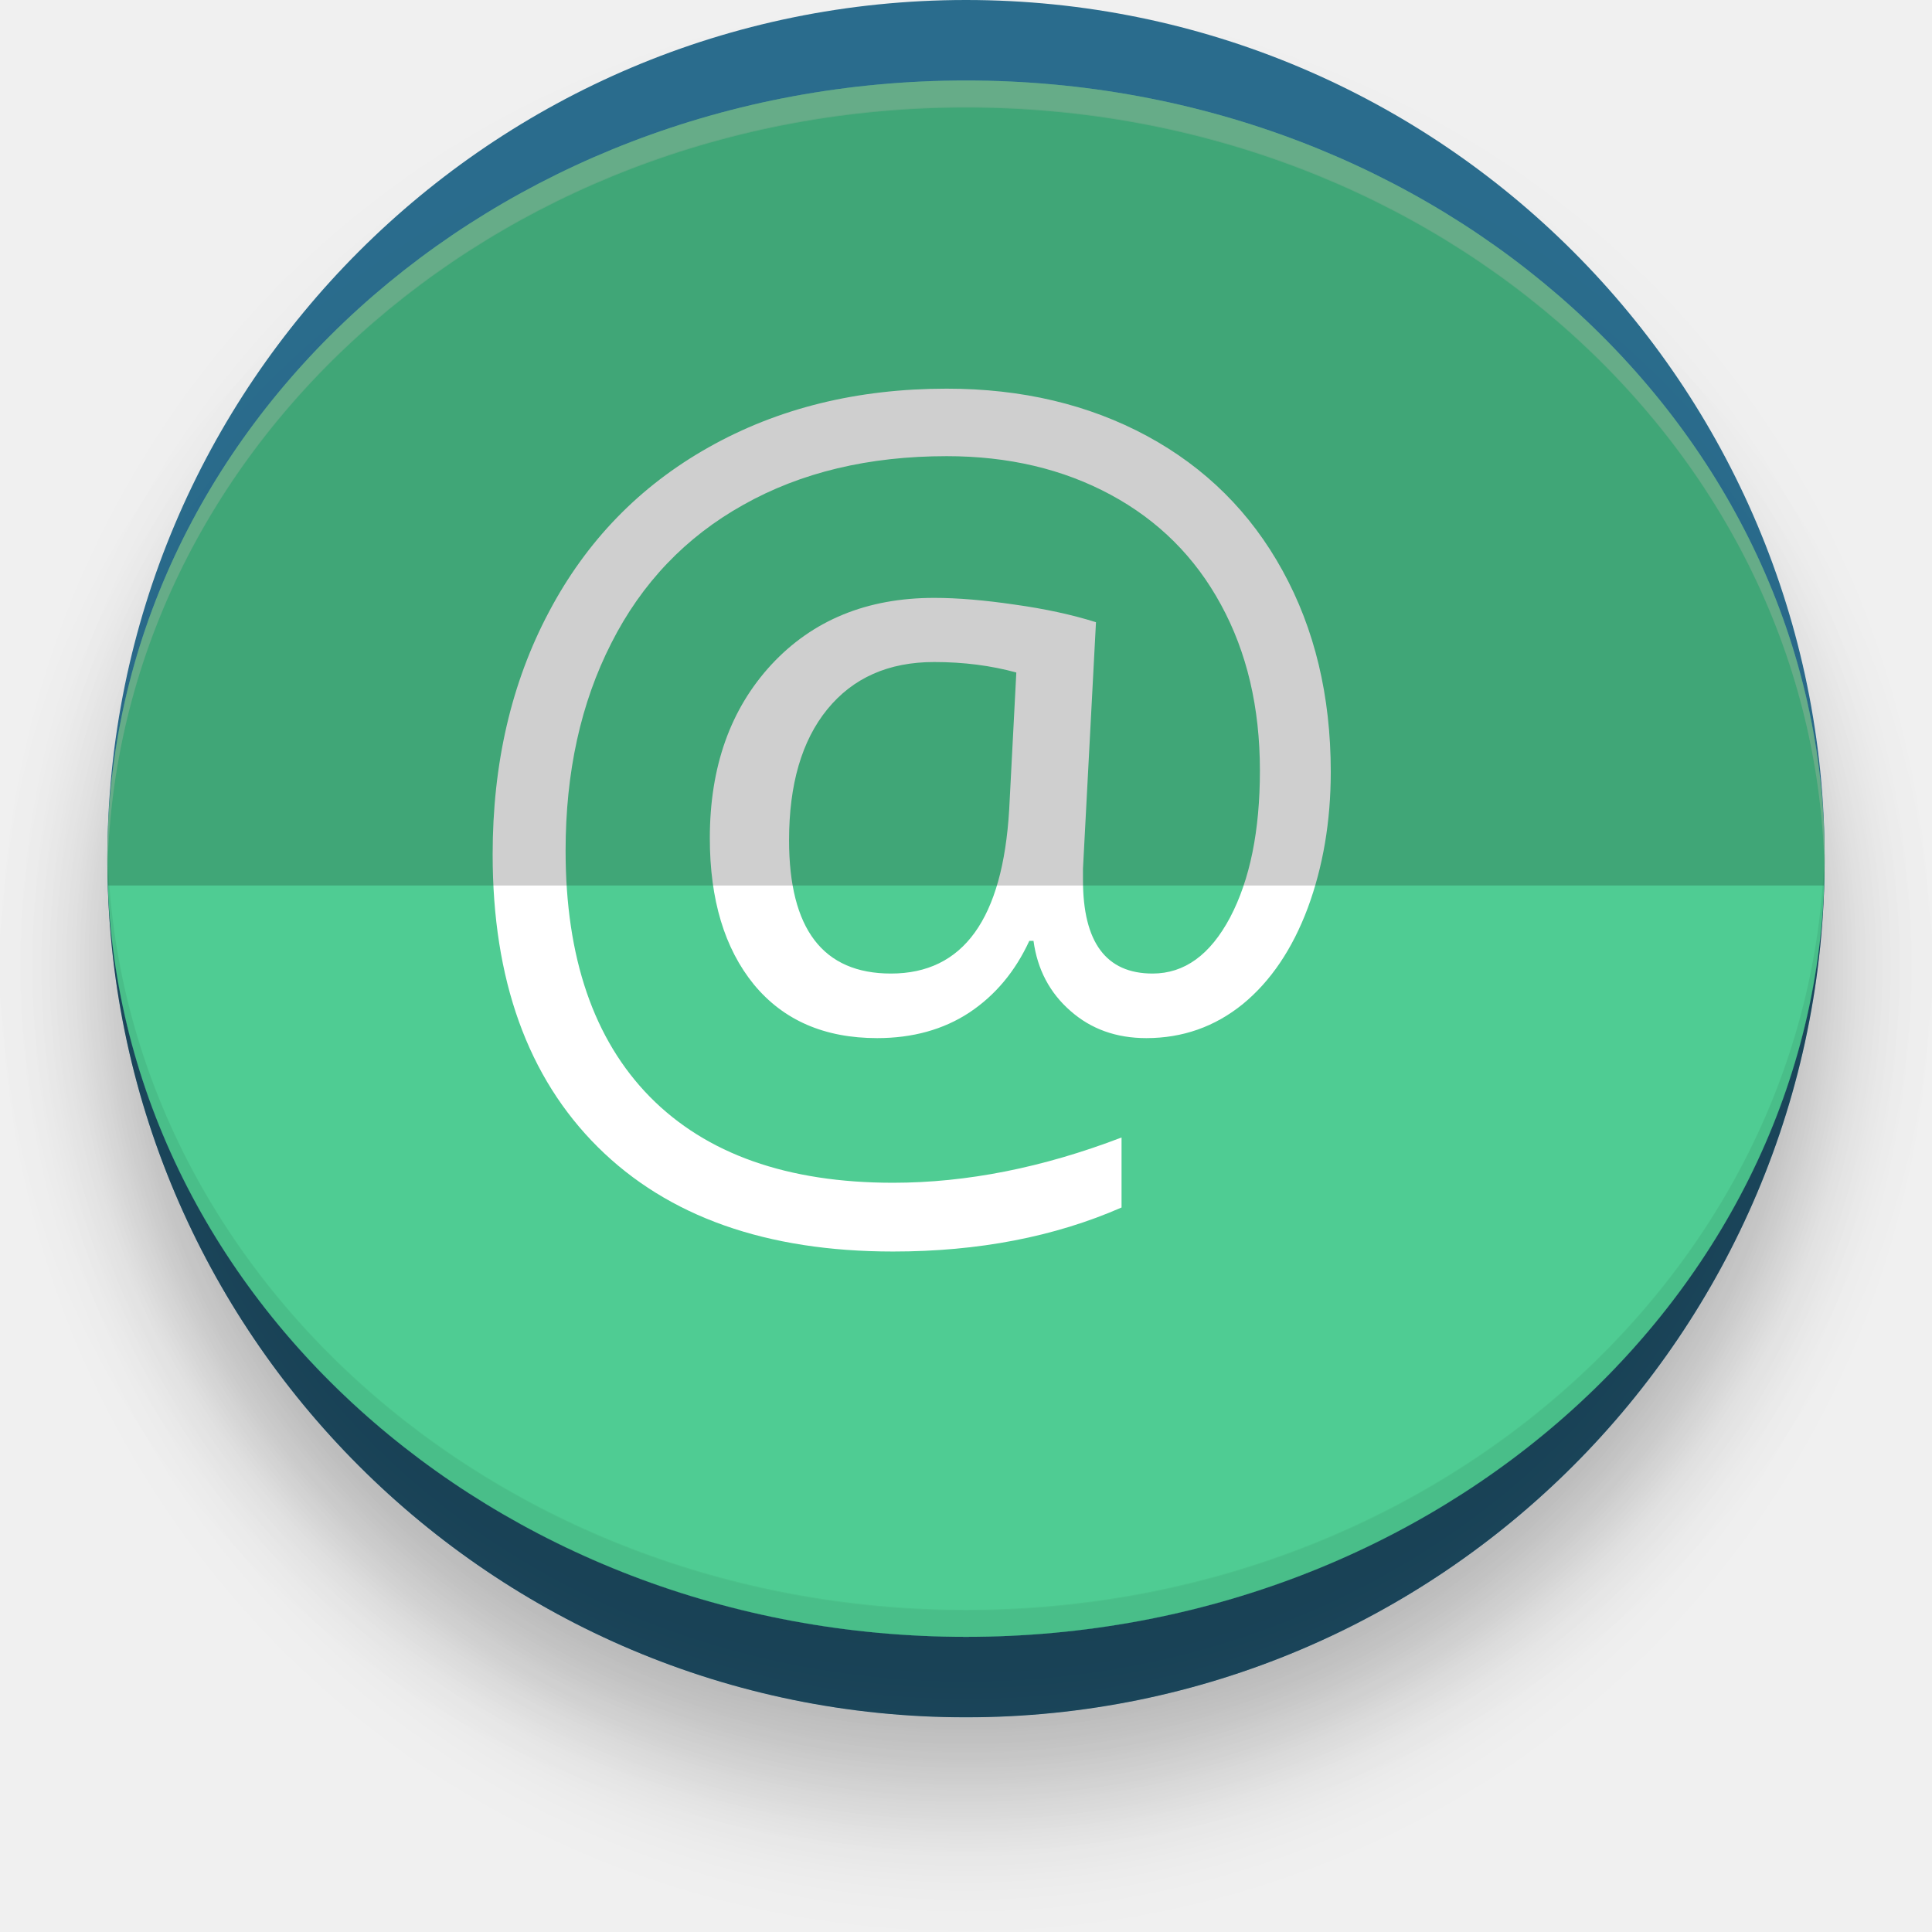
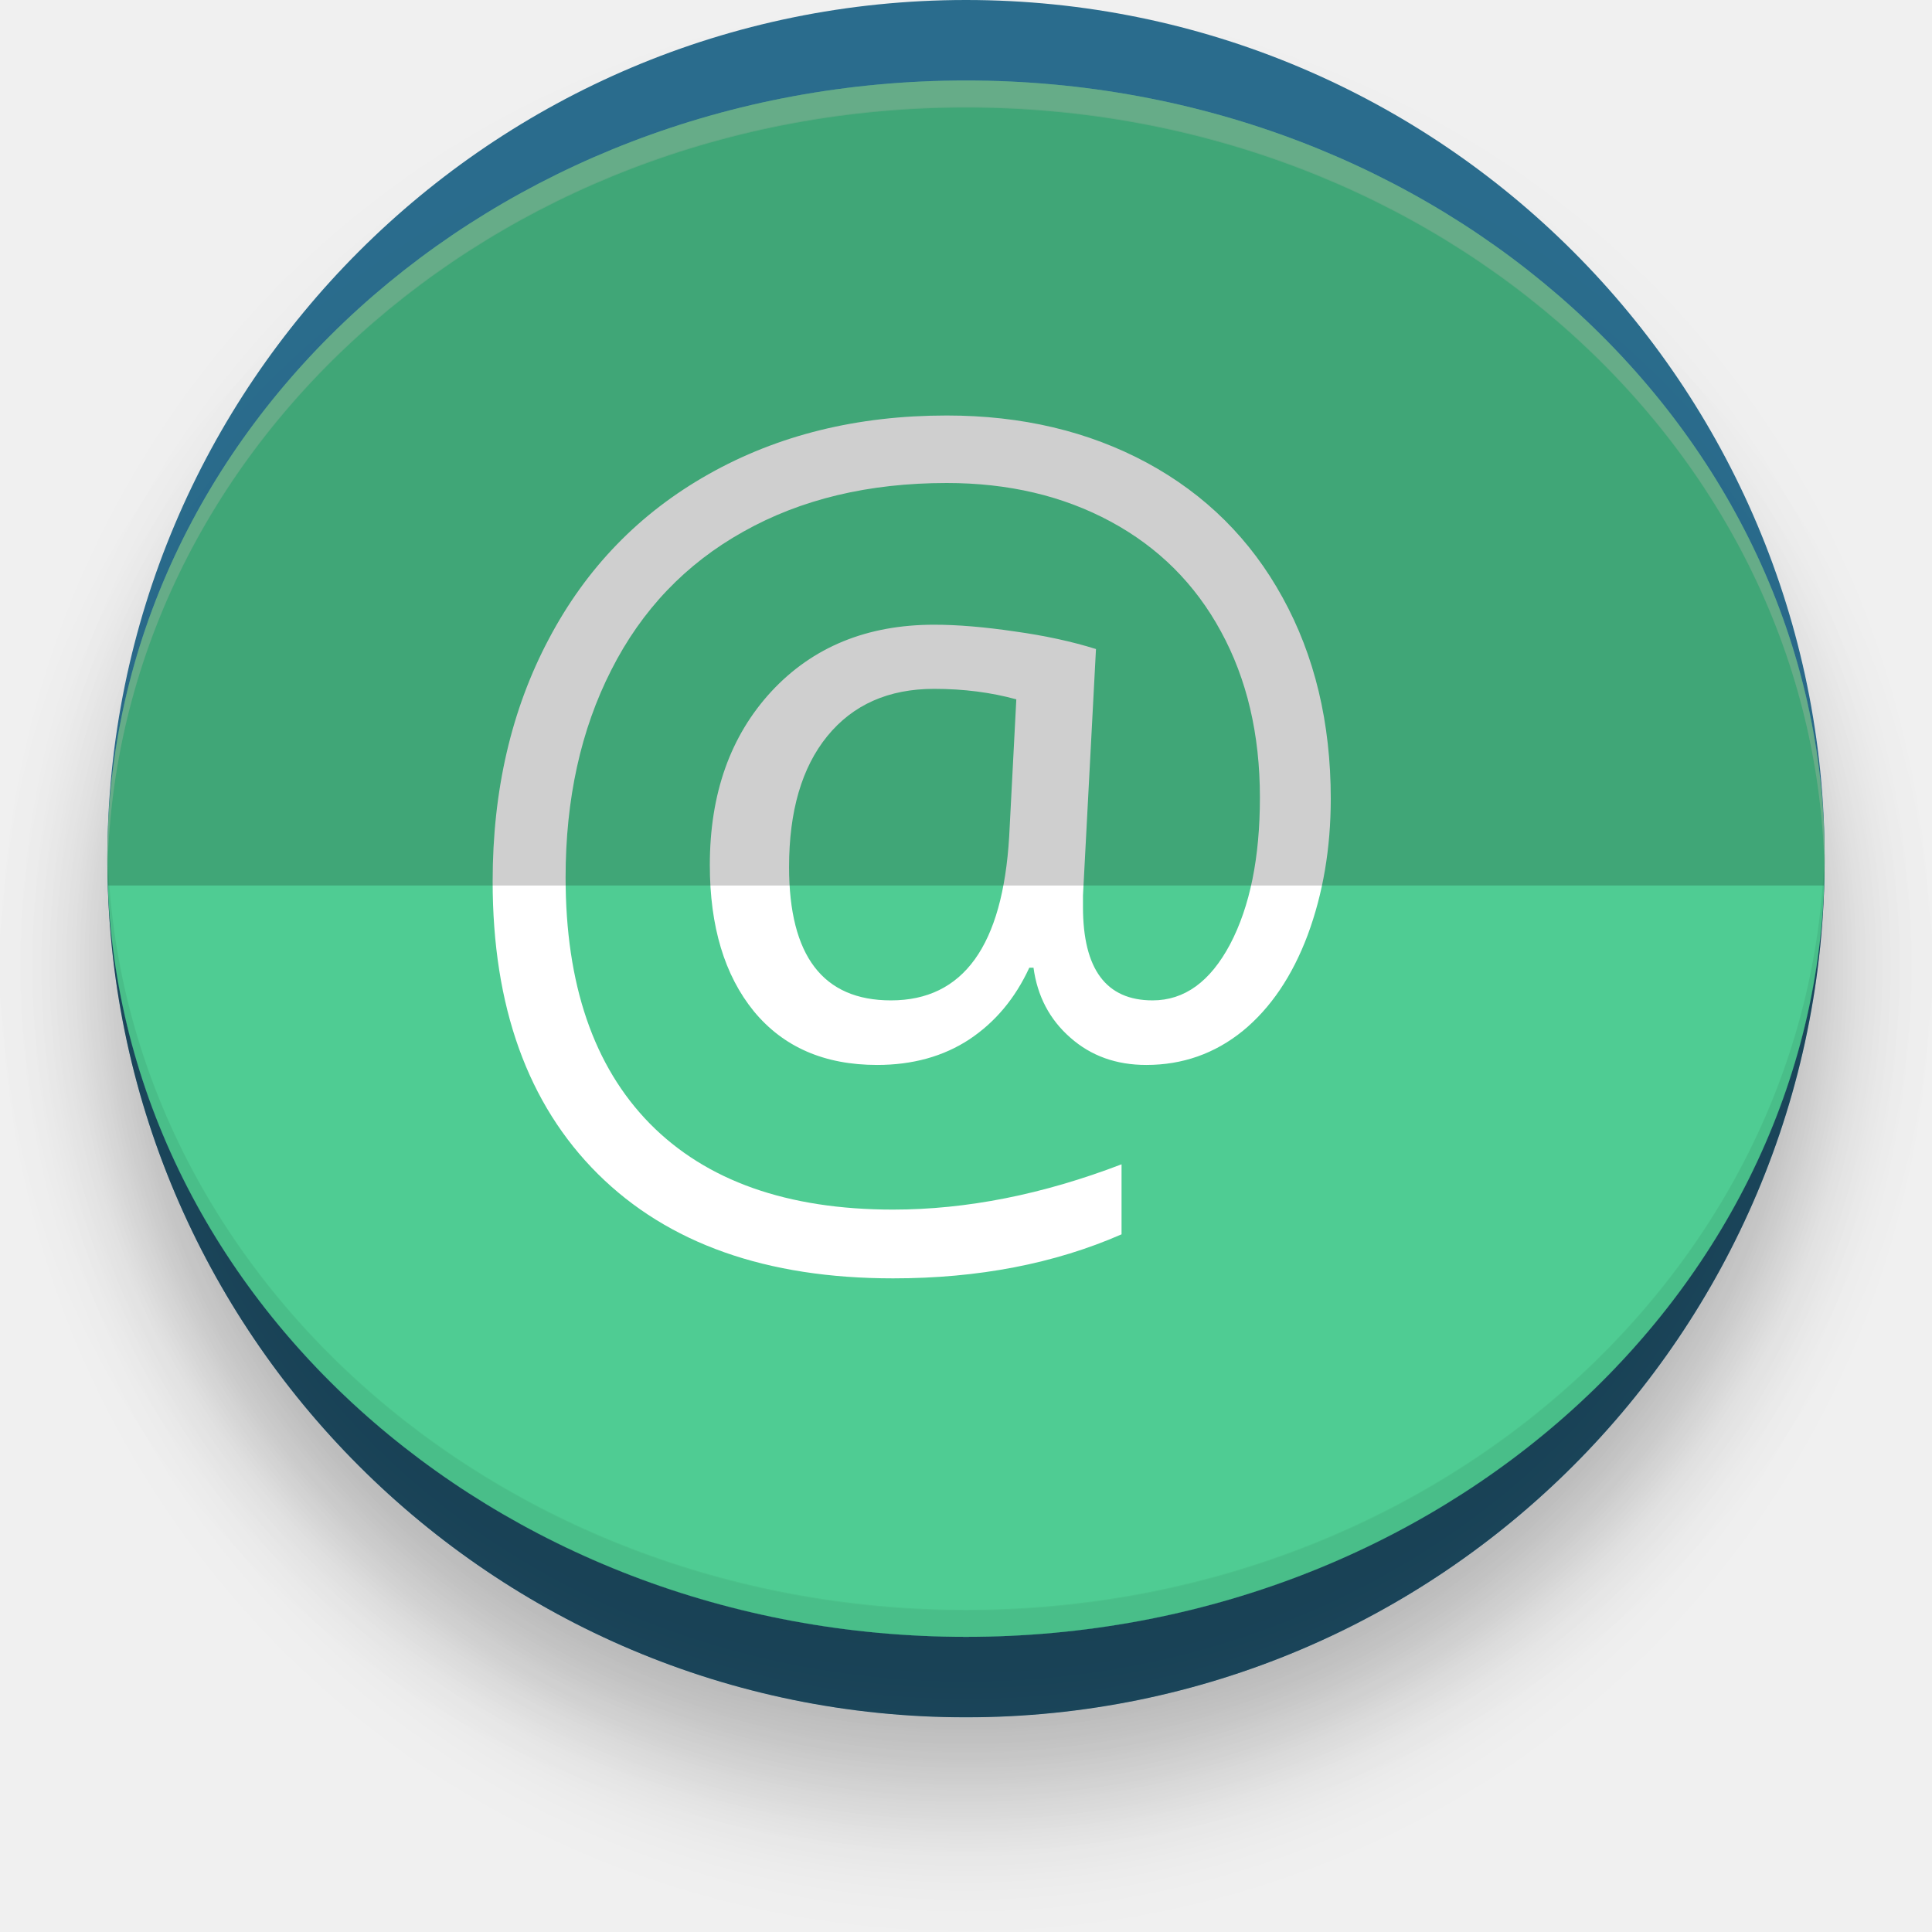
<svg xmlns="http://www.w3.org/2000/svg" xmlns:xlink="http://www.w3.org/1999/xlink" width="72px" height="72px" viewBox="0 0 72 72" version="1.1">
  <defs>
    <filter x="-50%" y="-50%" width="200%" height="200%" filterUnits="objectBoundingBox" id="filter-1">
      <feOffset dx="0" dy="4" in="SourceAlpha" result="shadowOffsetOuter1" />
      <feGaussianBlur stdDeviation="2" in="shadowOffsetOuter1" result="shadowBlurOuter1" />
      <feColorMatrix values="0 0 0 0 0   0 0 0 0 0   0 0 0 0 0  0 0 0 0.14 0" in="shadowBlurOuter1" type="matrix" result="shadowMatrixOuter1" />
      <feMerge>
        <feMergeNode in="shadowMatrixOuter1" />
        <feMergeNode in="SourceGraphic" />
      </feMerge>
    </filter>
    <circle id="path-2" cx="32" cy="32" r="32" />
    <filter x="-50%" y="-50%" width="200%" height="200%" filterUnits="objectBoundingBox" id="filter-4">
      <feOffset dx="0" dy="4" in="SourceAlpha" result="shadowOffsetOuter1" />
      <feGaussianBlur stdDeviation="2" in="shadowOffsetOuter1" result="shadowBlurOuter1" />
      <feColorMatrix values="0 0 0 0 0   0 0 0 0 0   0 0 0 0 0  0 0 0 0.14 0" in="shadowBlurOuter1" type="matrix" result="shadowMatrixOuter1" />
      <feOffset dx="0" dy="1" in="SourceAlpha" result="shadowOffsetInner1" />
      <feGaussianBlur stdDeviation="0" in="shadowOffsetInner1" result="shadowBlurInner1" />
      <feComposite in="shadowBlurInner1" in2="SourceAlpha" operator="arithmetic" k2="-1" k3="1" result="shadowInnerInner1" />
      <feColorMatrix values="0 0 0 0 1   0 0 0 0 1   0 0 0 0 1  0 0 0 0.14 0" in="shadowInnerInner1" type="matrix" result="shadowMatrixInner1" />
      <feOffset dx="0" dy="-1" in="SourceAlpha" result="shadowOffsetInner2" />
      <feGaussianBlur stdDeviation="0" in="shadowOffsetInner2" result="shadowBlurInner2" />
      <feComposite in="shadowBlurInner2" in2="SourceAlpha" operator="arithmetic" k2="-1" k3="1" result="shadowInnerInner2" />
      <feColorMatrix values="0 0 0 0 0   0 0 0 0 0   0 0 0 0 0  0 0 0 0.14 0" in="shadowInnerInner2" type="matrix" result="shadowMatrixInner2" />
      <feMerge>
        <feMergeNode in="shadowMatrixOuter1" />
        <feMergeNode in="SourceGraphic" />
        <feMergeNode in="shadowMatrixInner1" />
        <feMergeNode in="shadowMatrixInner2" />
      </feMerge>
    </filter>
    <path id="path-5" d="M32 61C49.673 61 64 48.016 64 32 64 15.984 49.673 3 32 3 14.327 3 0 15.984 0 32 0 48.016 14.327 61 32 61Z" />
  </defs>
  <g id="Page-1" stroke="none" stroke-width="1" fill="none" fill-rule="evenodd">
    <g id="Artboard-1" transform="translate(-298, -91)">
      <g id="BG" transform="translate(302, 91)">
        <g id="Icon">
          <mask id="mask-3" fill="white">
            <use xlink:href="#path-2" />
          </mask>
          <use id="Mask" fill="#2C6C8D" filter="url(#filter-1)" xlink:href="#path-2" />
          <rect id="Rectangle-2" opacity="0.3" fill="#000000" mask="url(#mask-3)" x="-8" y="33" width="80" height="31" />
          <mask id="mask-6" fill="white">
            <use xlink:href="#path-5" />
          </mask>
          <use id="Mask" fill="#50CC93" filter="url(#filter-4)" xlink:href="#path-5" />
          <text id="@" mask="url(#mask-6)" font-family="Open Sans, Helvetica Neueu, Sans-serif" font-size="40" font-weight="normal" fill="#FFFFFF">
-             <tspan x="12" y="43">
+             <tspan x="12" y="44">
              @
            </tspan>
          </text>
          <rect id="Rectangle-2" opacity="0.19" fill="#000000" mask="url(#mask-6)" x="-8" y="2" width="80" height="31" />
        </g>
      </g>
    </g>
  </g>
</svg>
